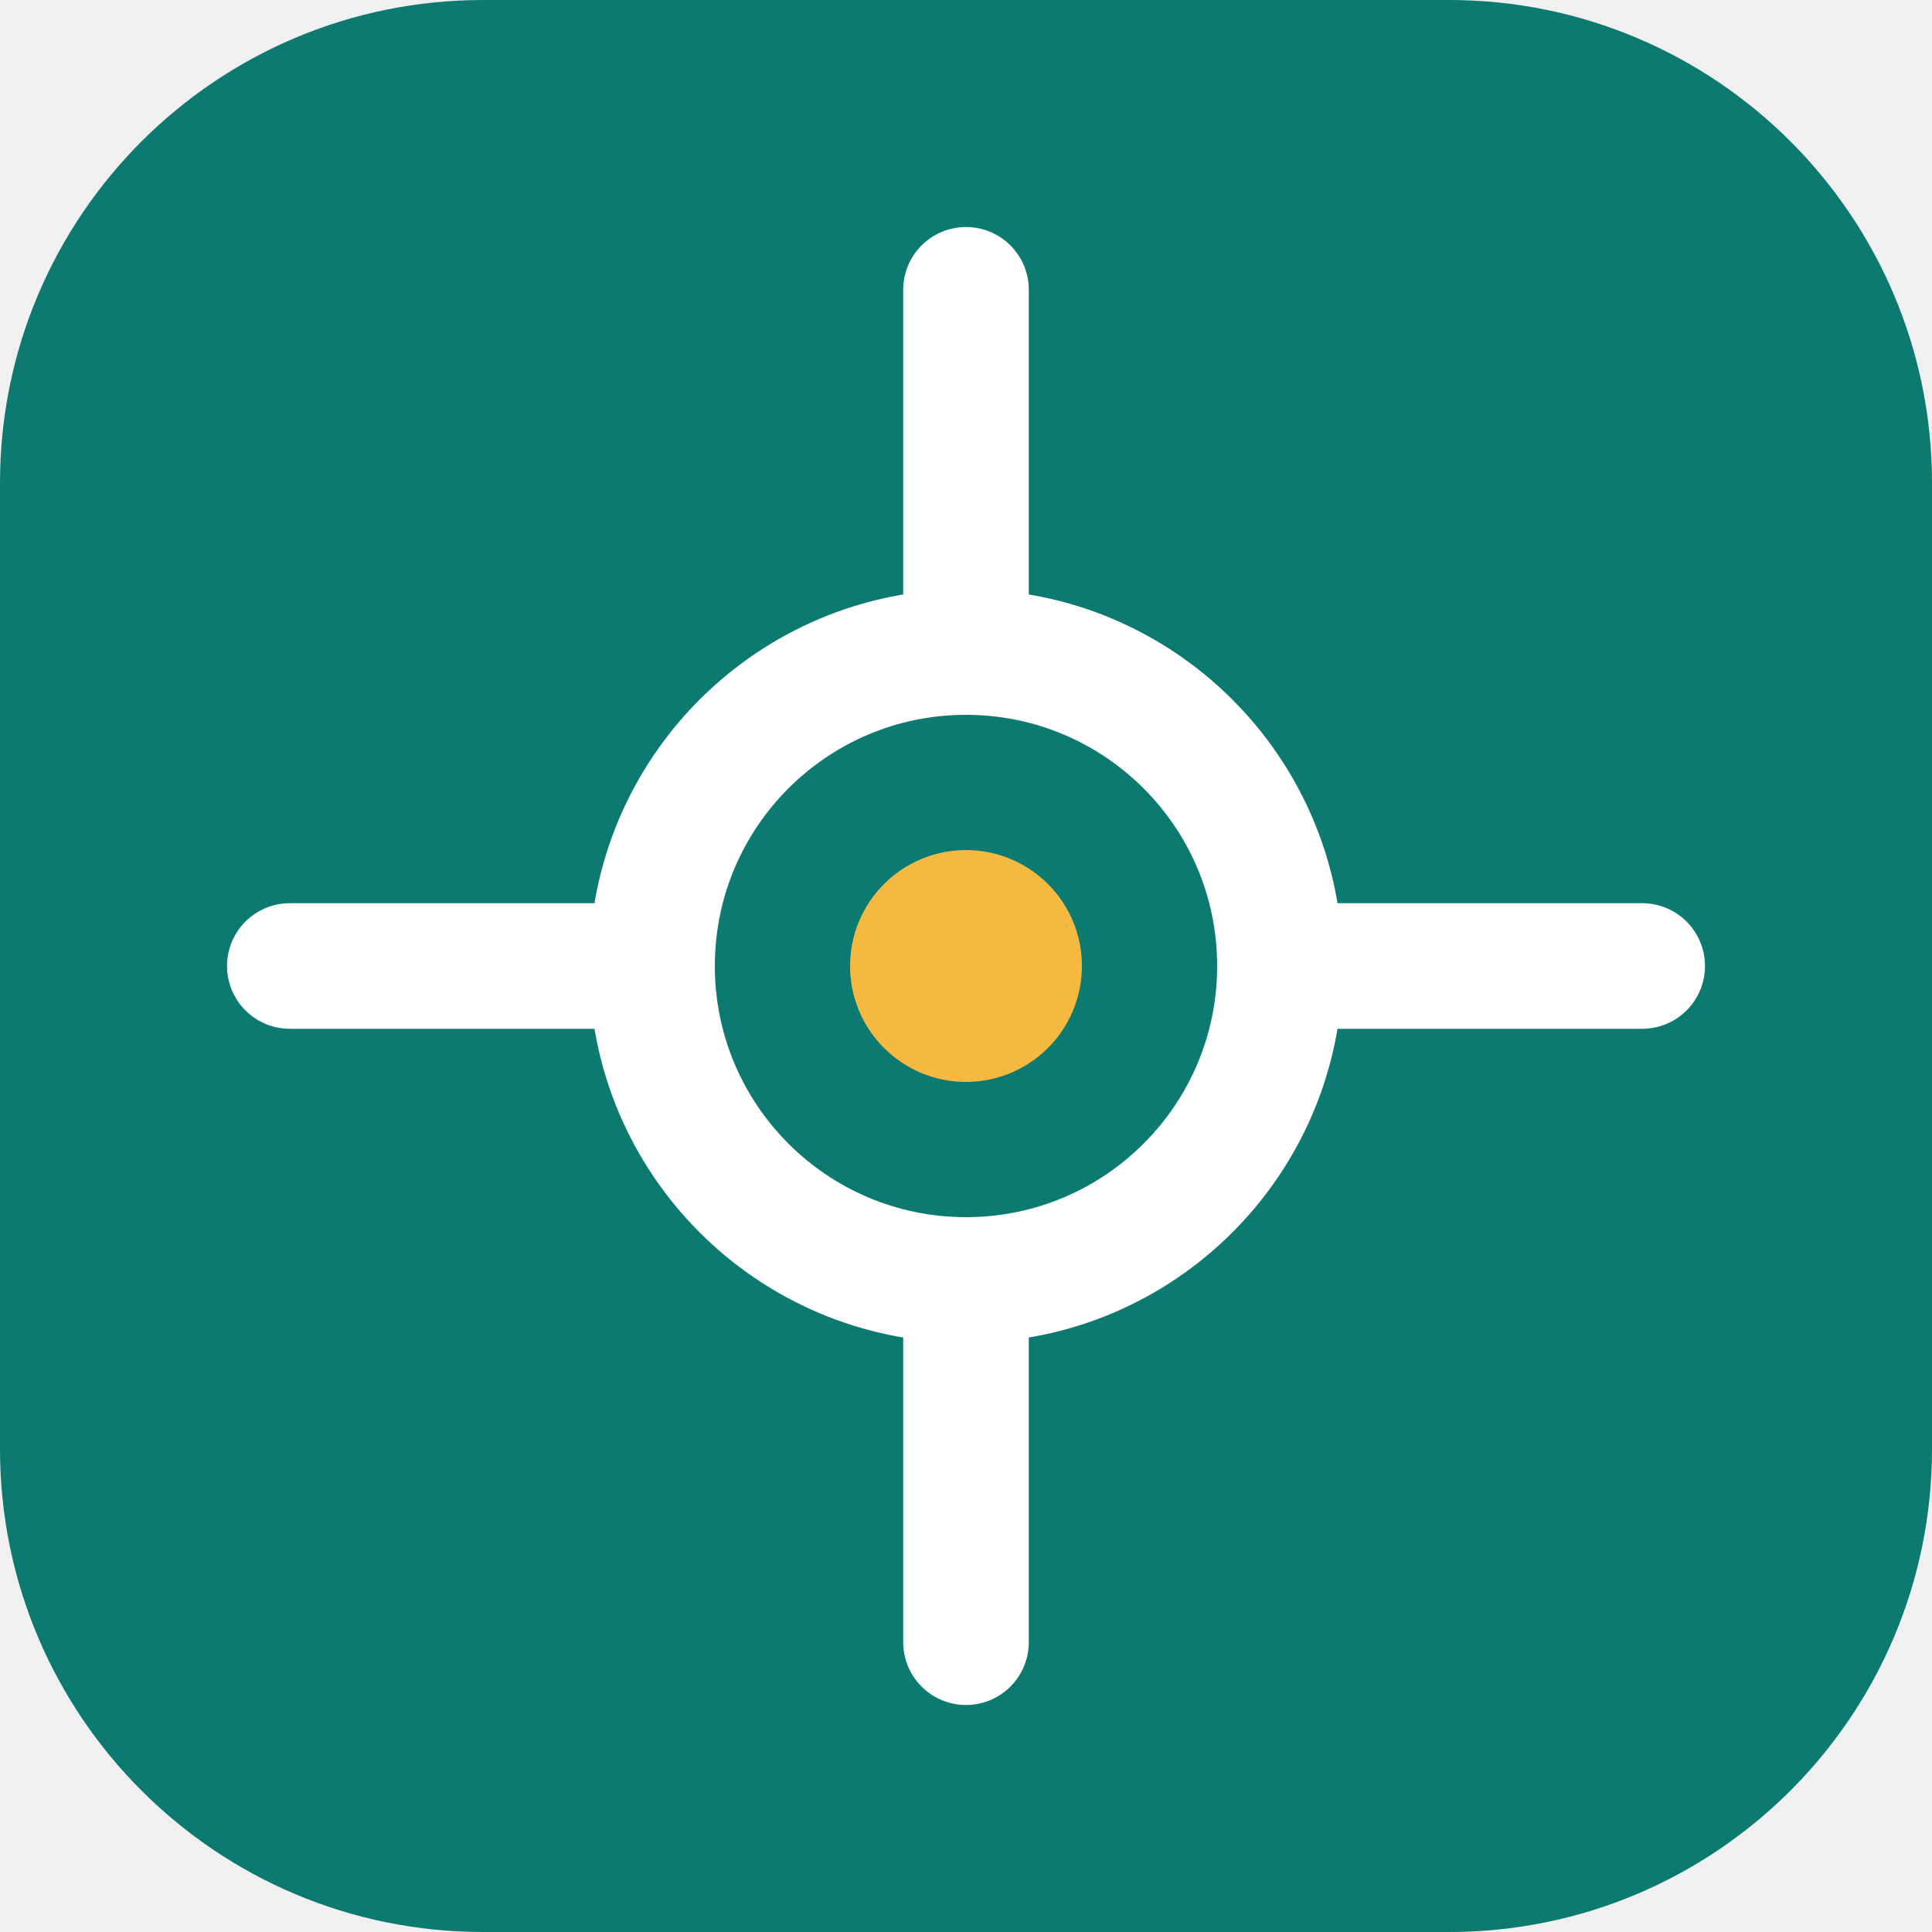
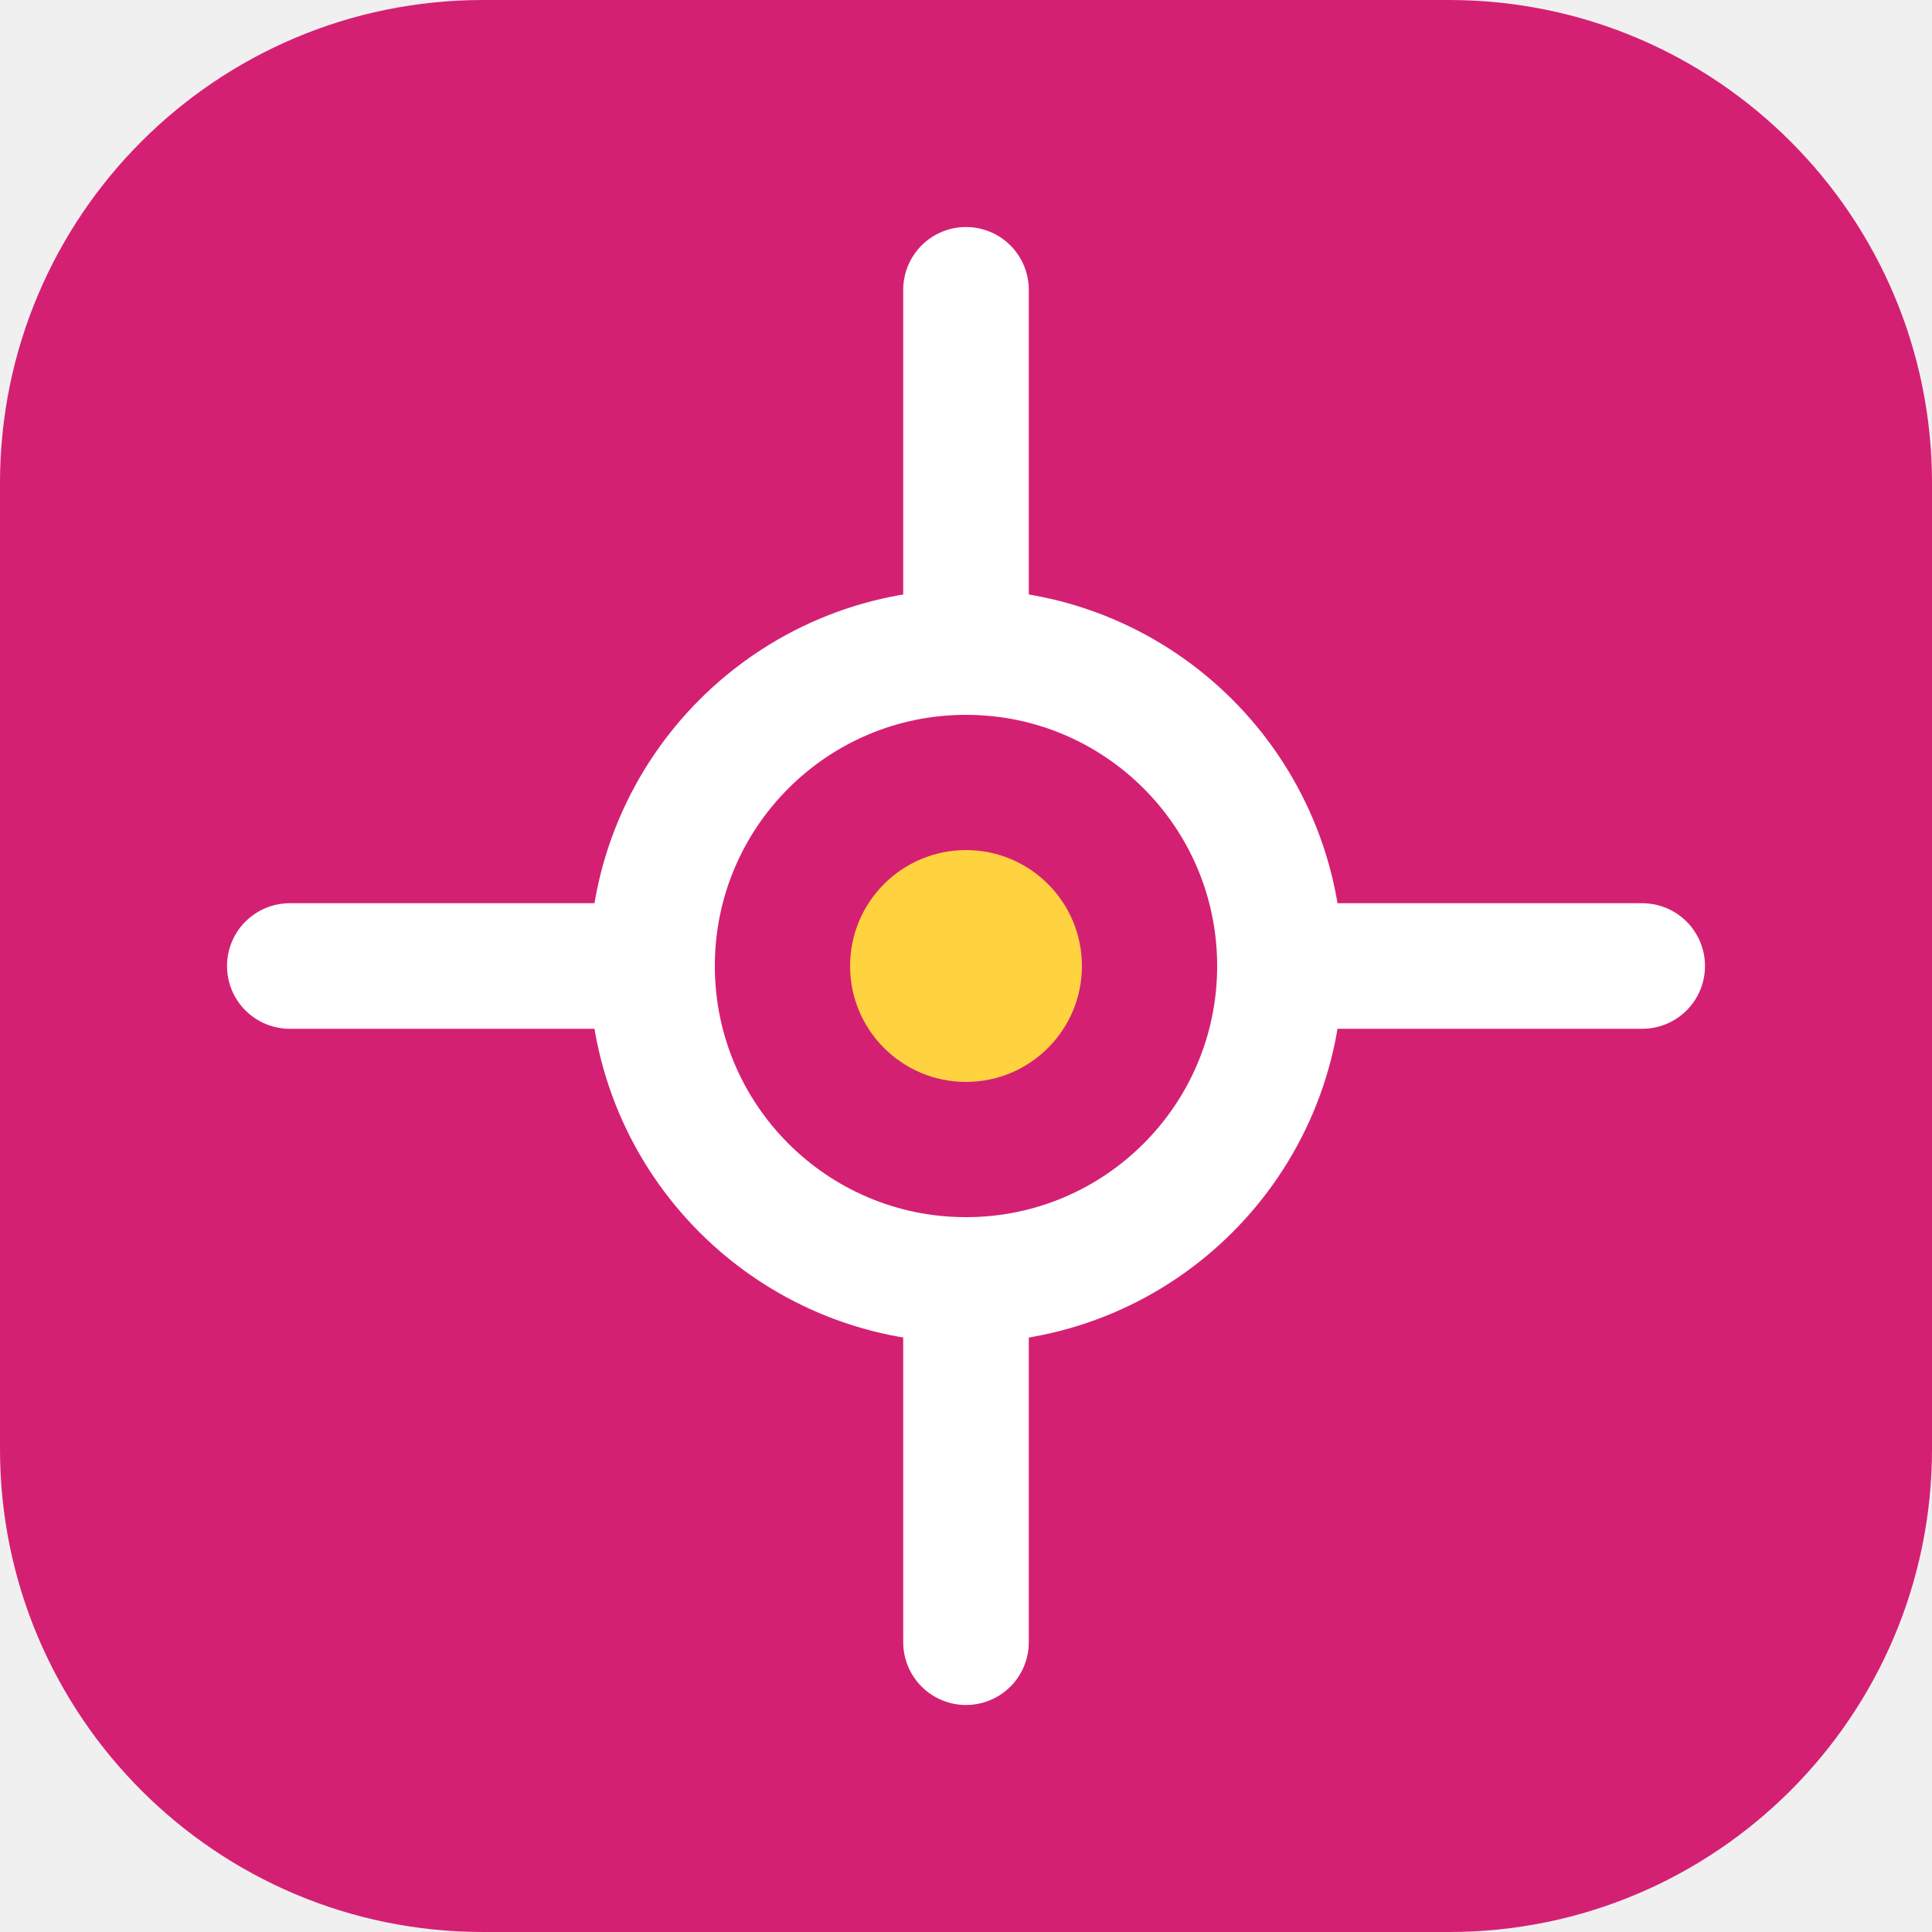
<svg xmlns="http://www.w3.org/2000/svg" viewBox="0 0 40 40">
-   <rect width="40" height="40" rx="10" fill="#0d7a72" />
+   <rect width="40" height="40" rx="10" fill="#d42073" />
  <path d="M20 6v7M20 27v7M6 20h7M27 20h7" stroke="#ffffff" stroke-width="2.6" stroke-linecap="round" />
  <circle cx="20" cy="20" r="6.5" fill="none" stroke="#ffffff" stroke-width="2.6" />
-   <circle cx="20" cy="20" r="2.4" fill="#f5b942" />
+   <circle cx="20" cy="20" r="2.4" fill="#ffd23f" />
</svg>
